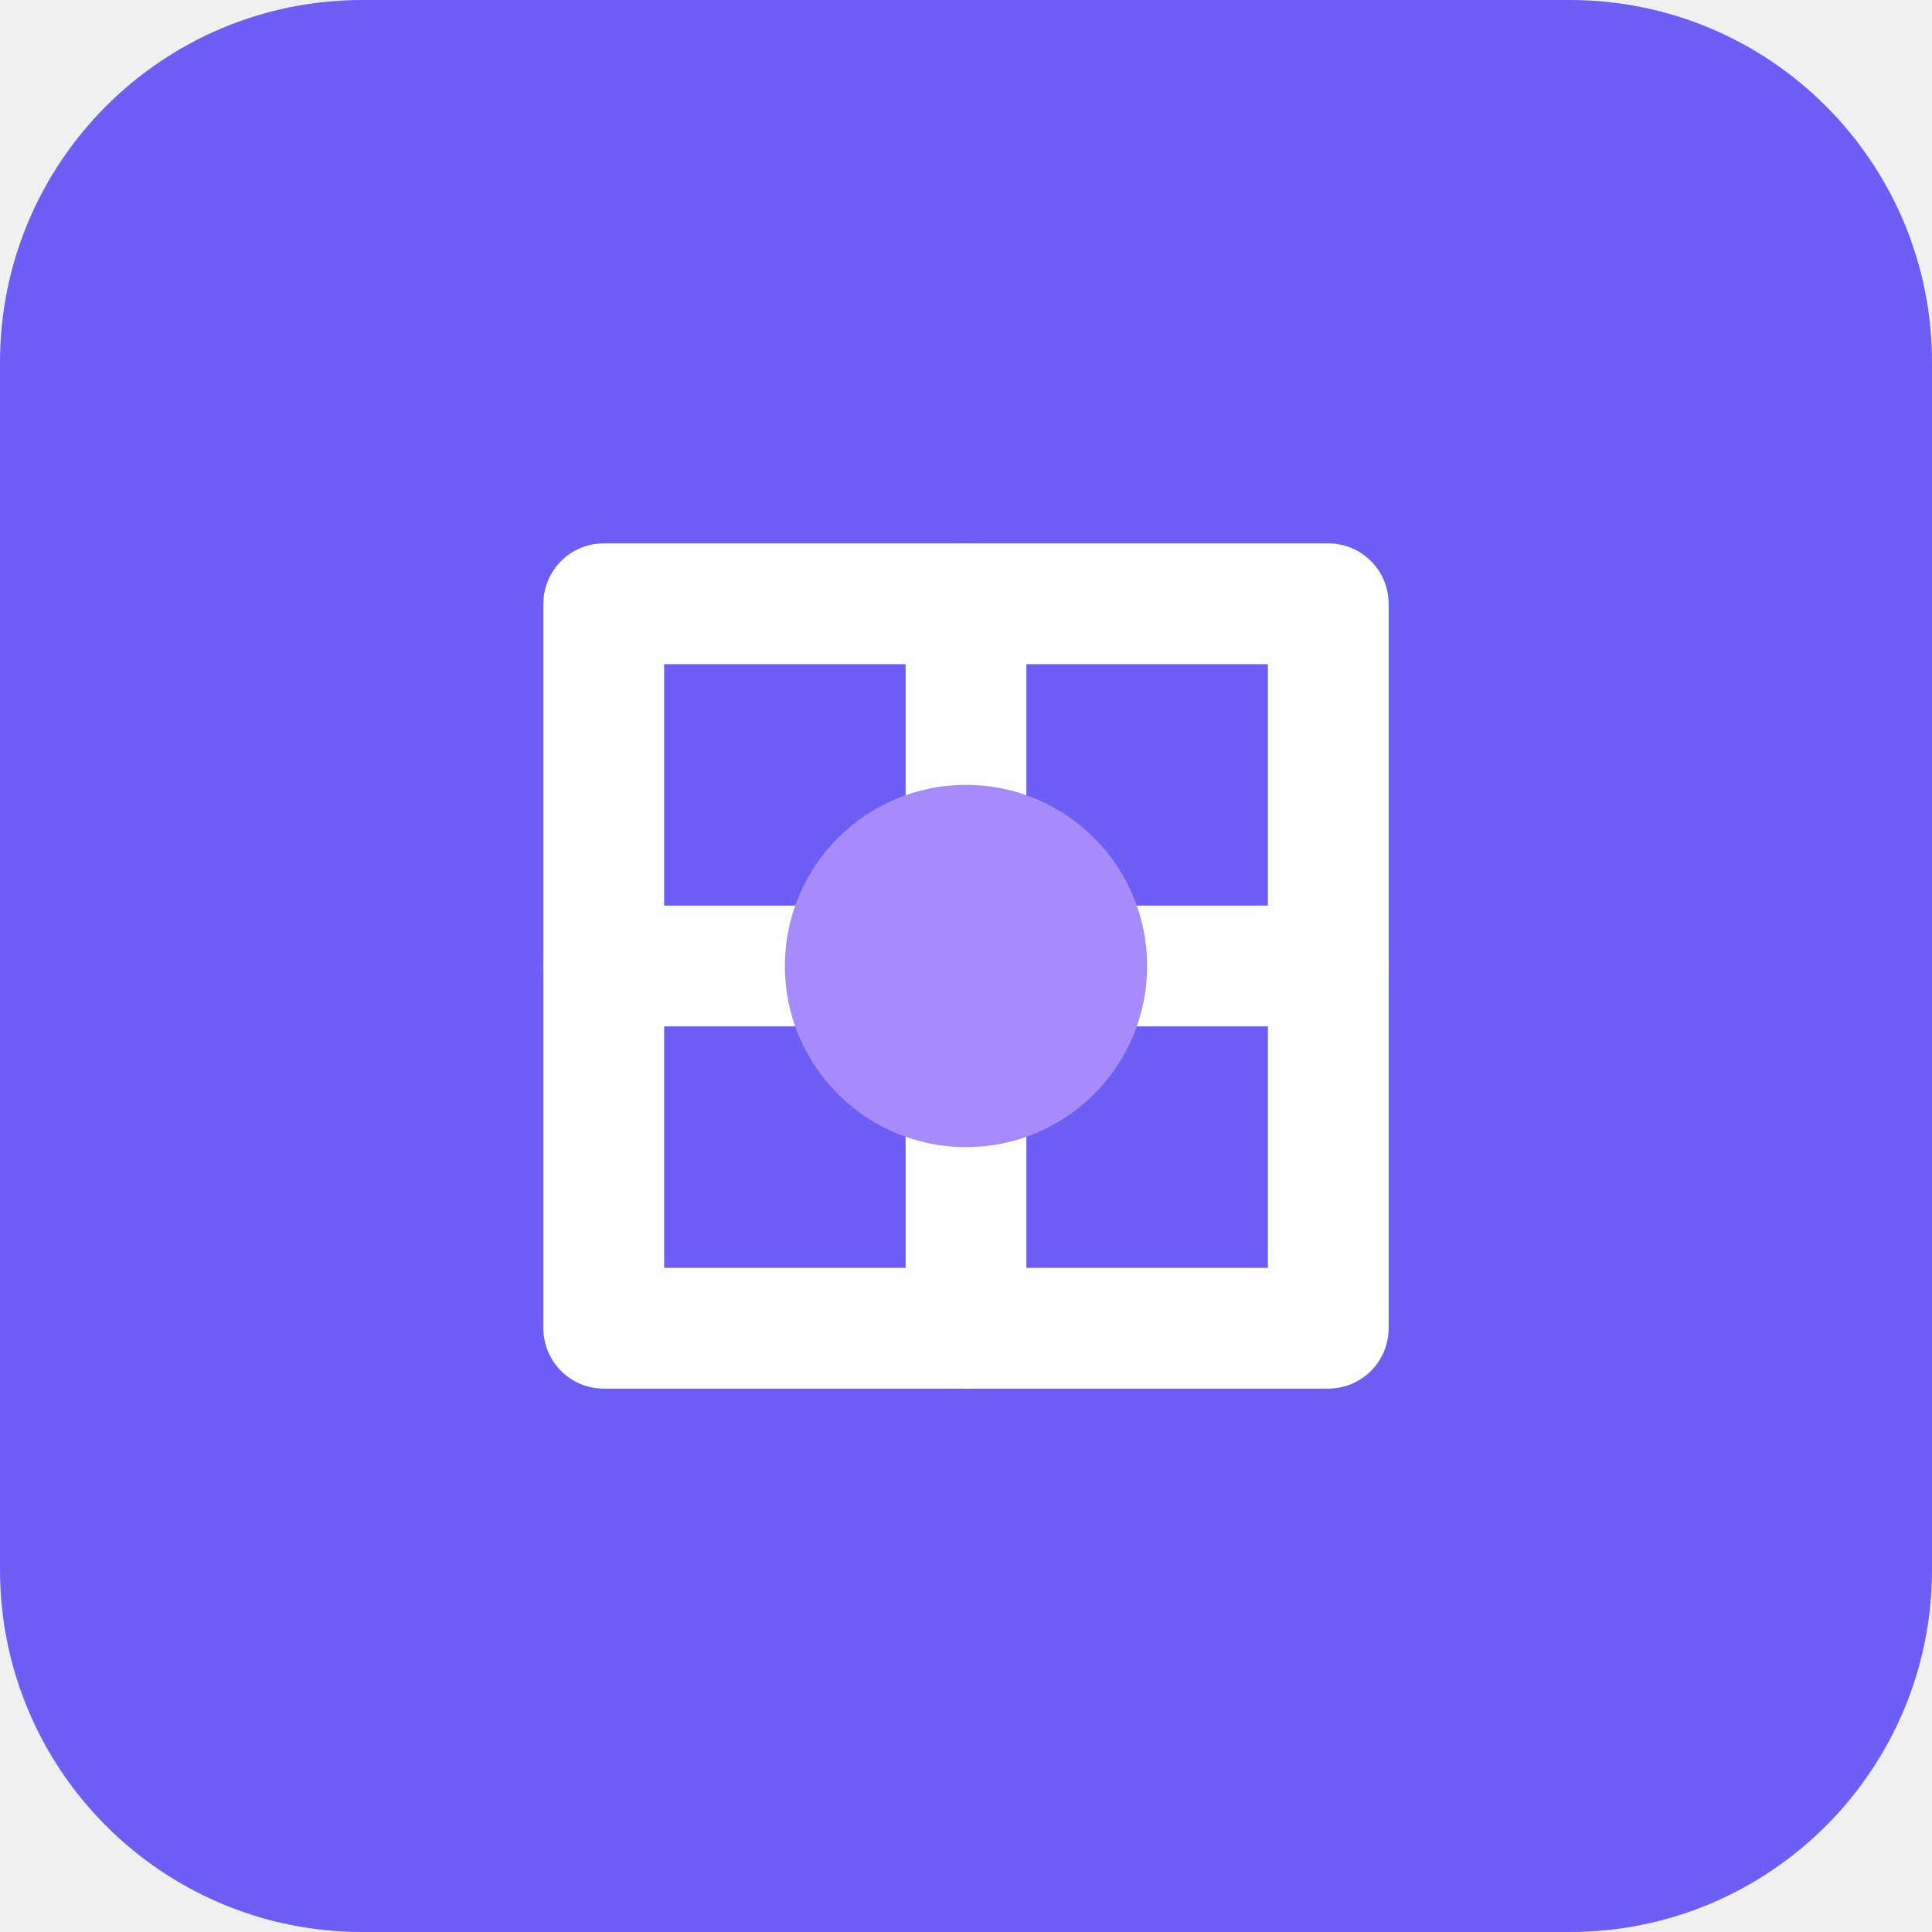
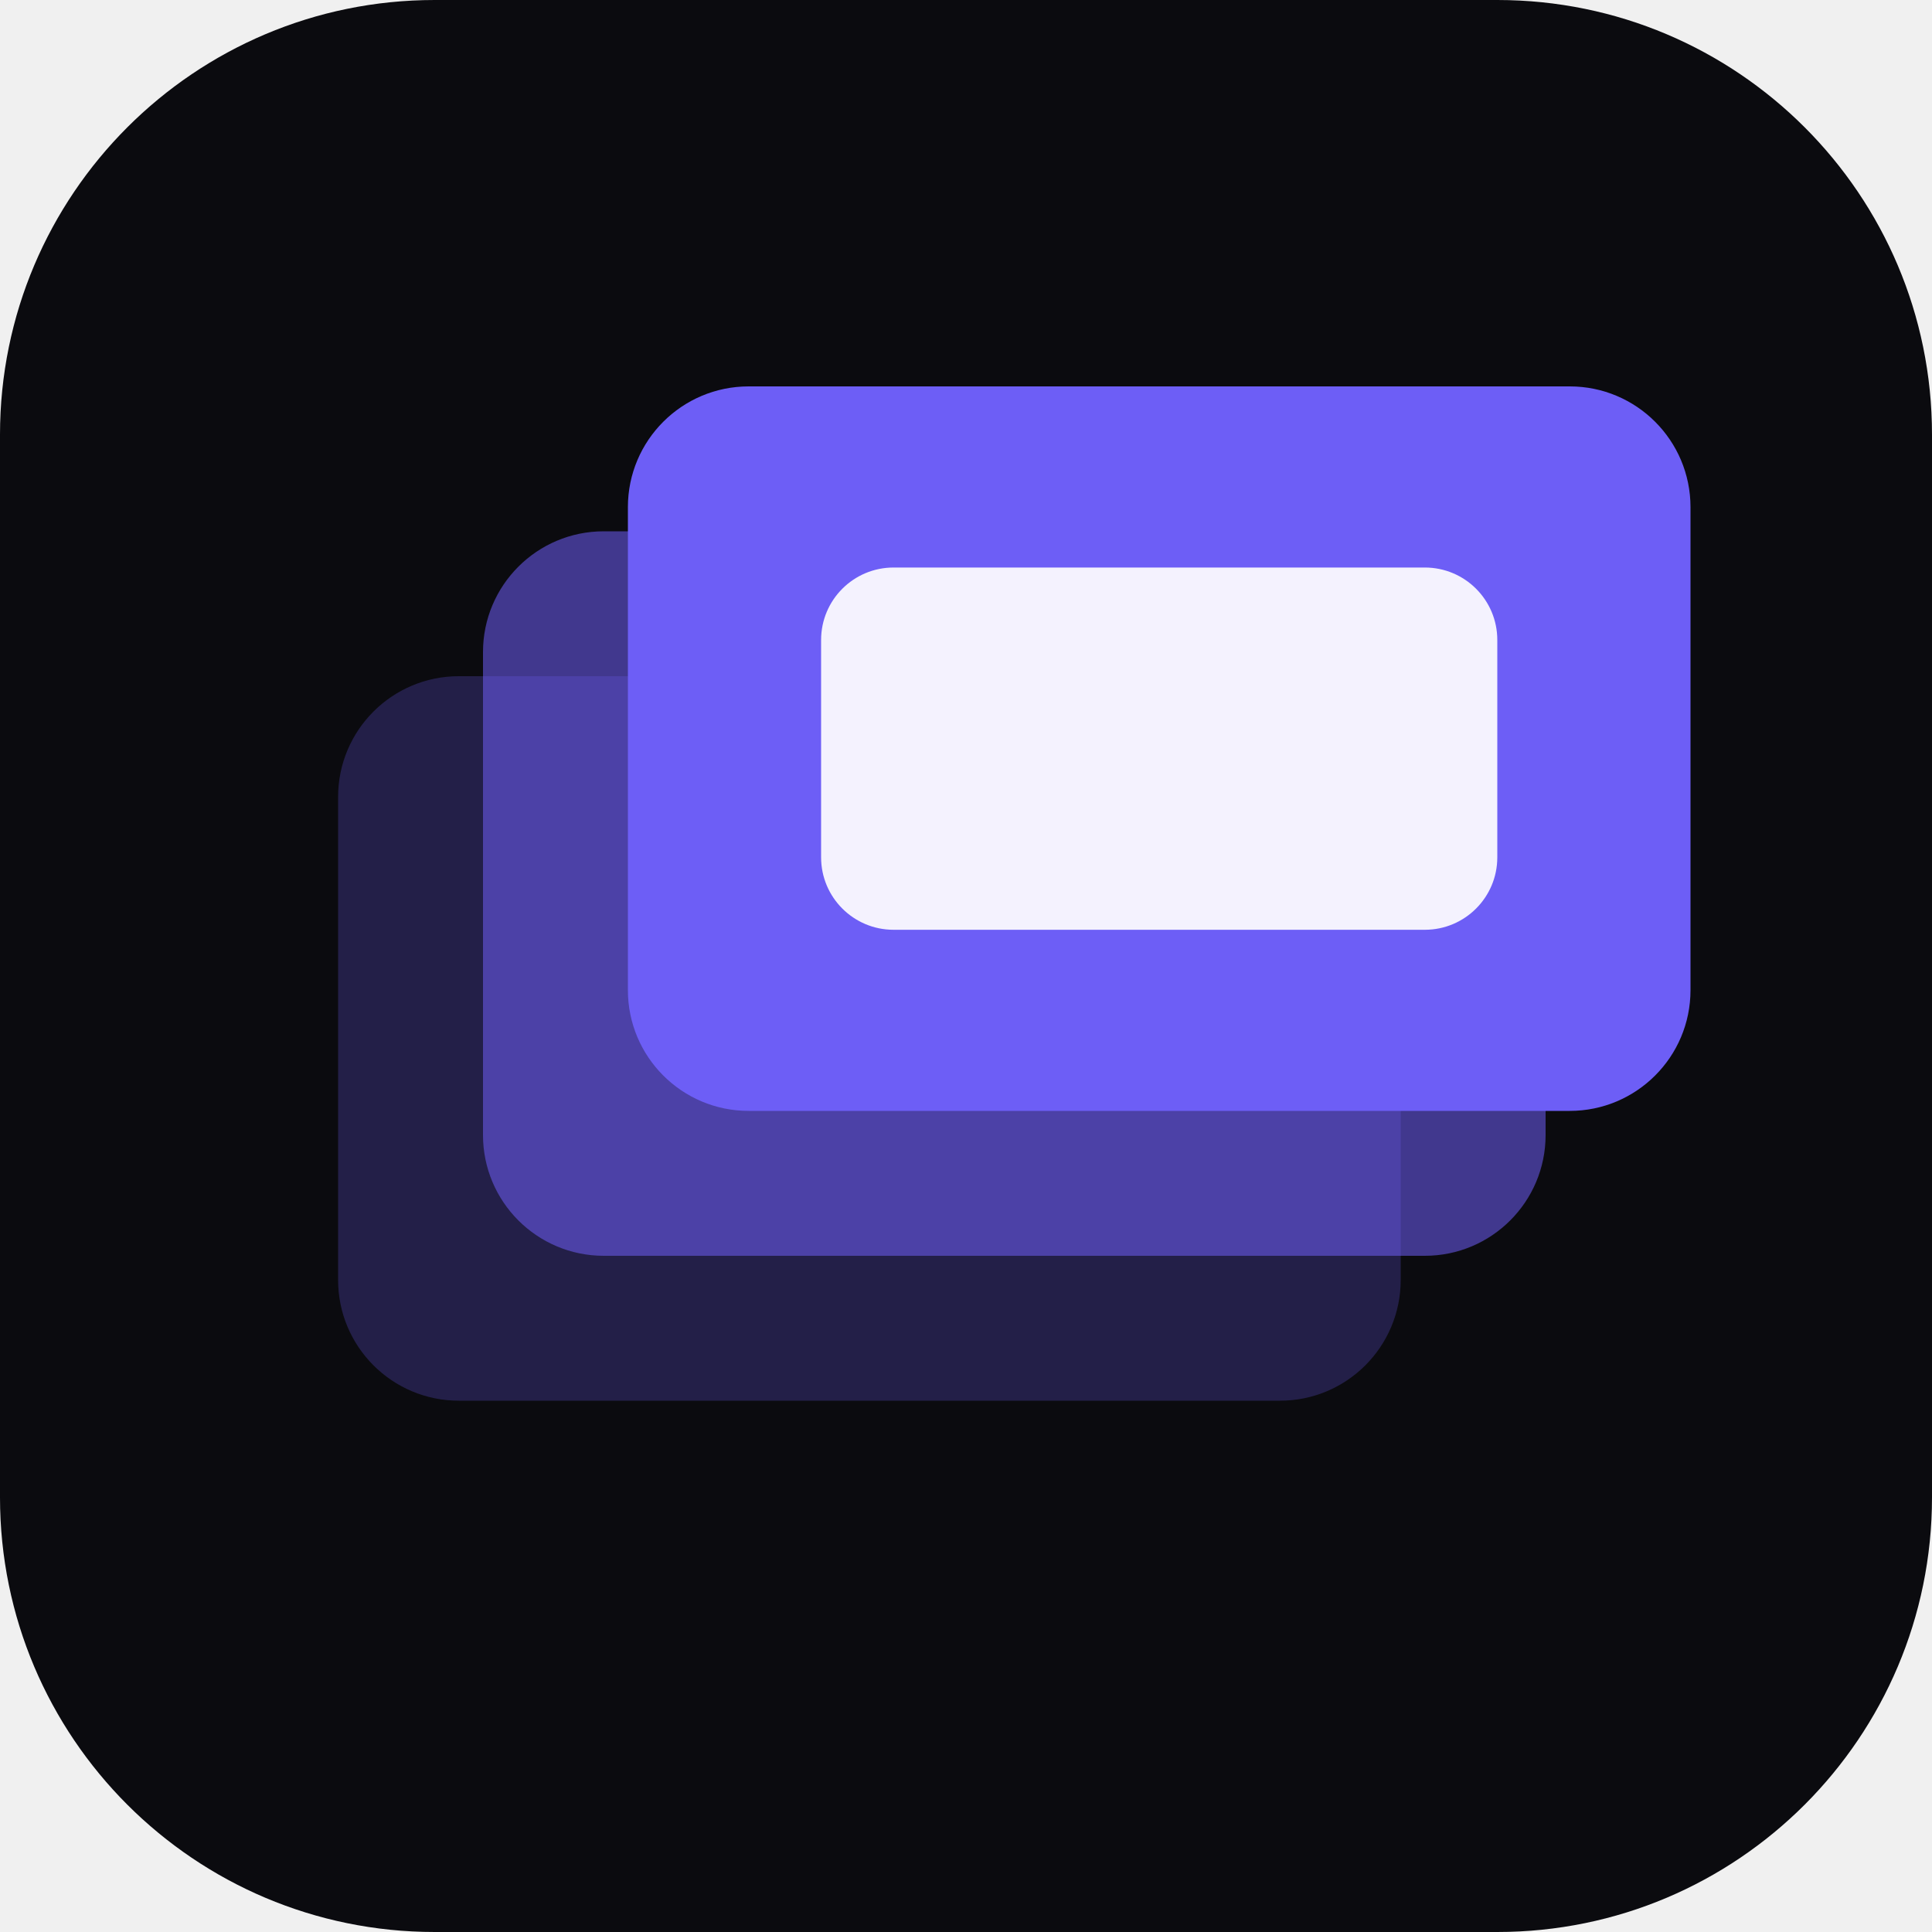
- <svg xmlns="http://www.w3.org/2000/svg" viewBox="0 0 512 512" fill="none">
-   <rect width="512" height="512" rx="96" fill="#6D5EF6" />
-   <path d="M160 160h192v192H160z" fill="none" stroke="#fff" stroke-width="32" stroke-linecap="round" stroke-linejoin="round" />
-   <path d="M256 160v192M160 256h192" stroke="#fff" stroke-width="32" stroke-linecap="round" />
-   <circle cx="256" cy="256" r="48" fill="#A78BFA" />
+ <svg xmlns="http://www.w3.org/2000/svg" viewBox="0 0 40 40" width="48" height="48">
+   <rect width="40" height="40" rx="9" fill="#0B0B0F" />
+   <rect x="7" y="14" width="22" height="15" rx="2.5" fill="#6D5EF6" fill-opacity="0.25" />
+   <rect x="10" y="11" width="22" height="15" rx="2.5" fill="#6D5EF6" fill-opacity="0.55" />
+   <rect x="13" y="8" width="22" height="15" rx="2.5" fill="#6D5EF6" />
+   <rect x="17" y="11.75" width="14" height="7.5" rx="1.5" fill="#ffffff" fill-opacity="0.92" />
</svg>
